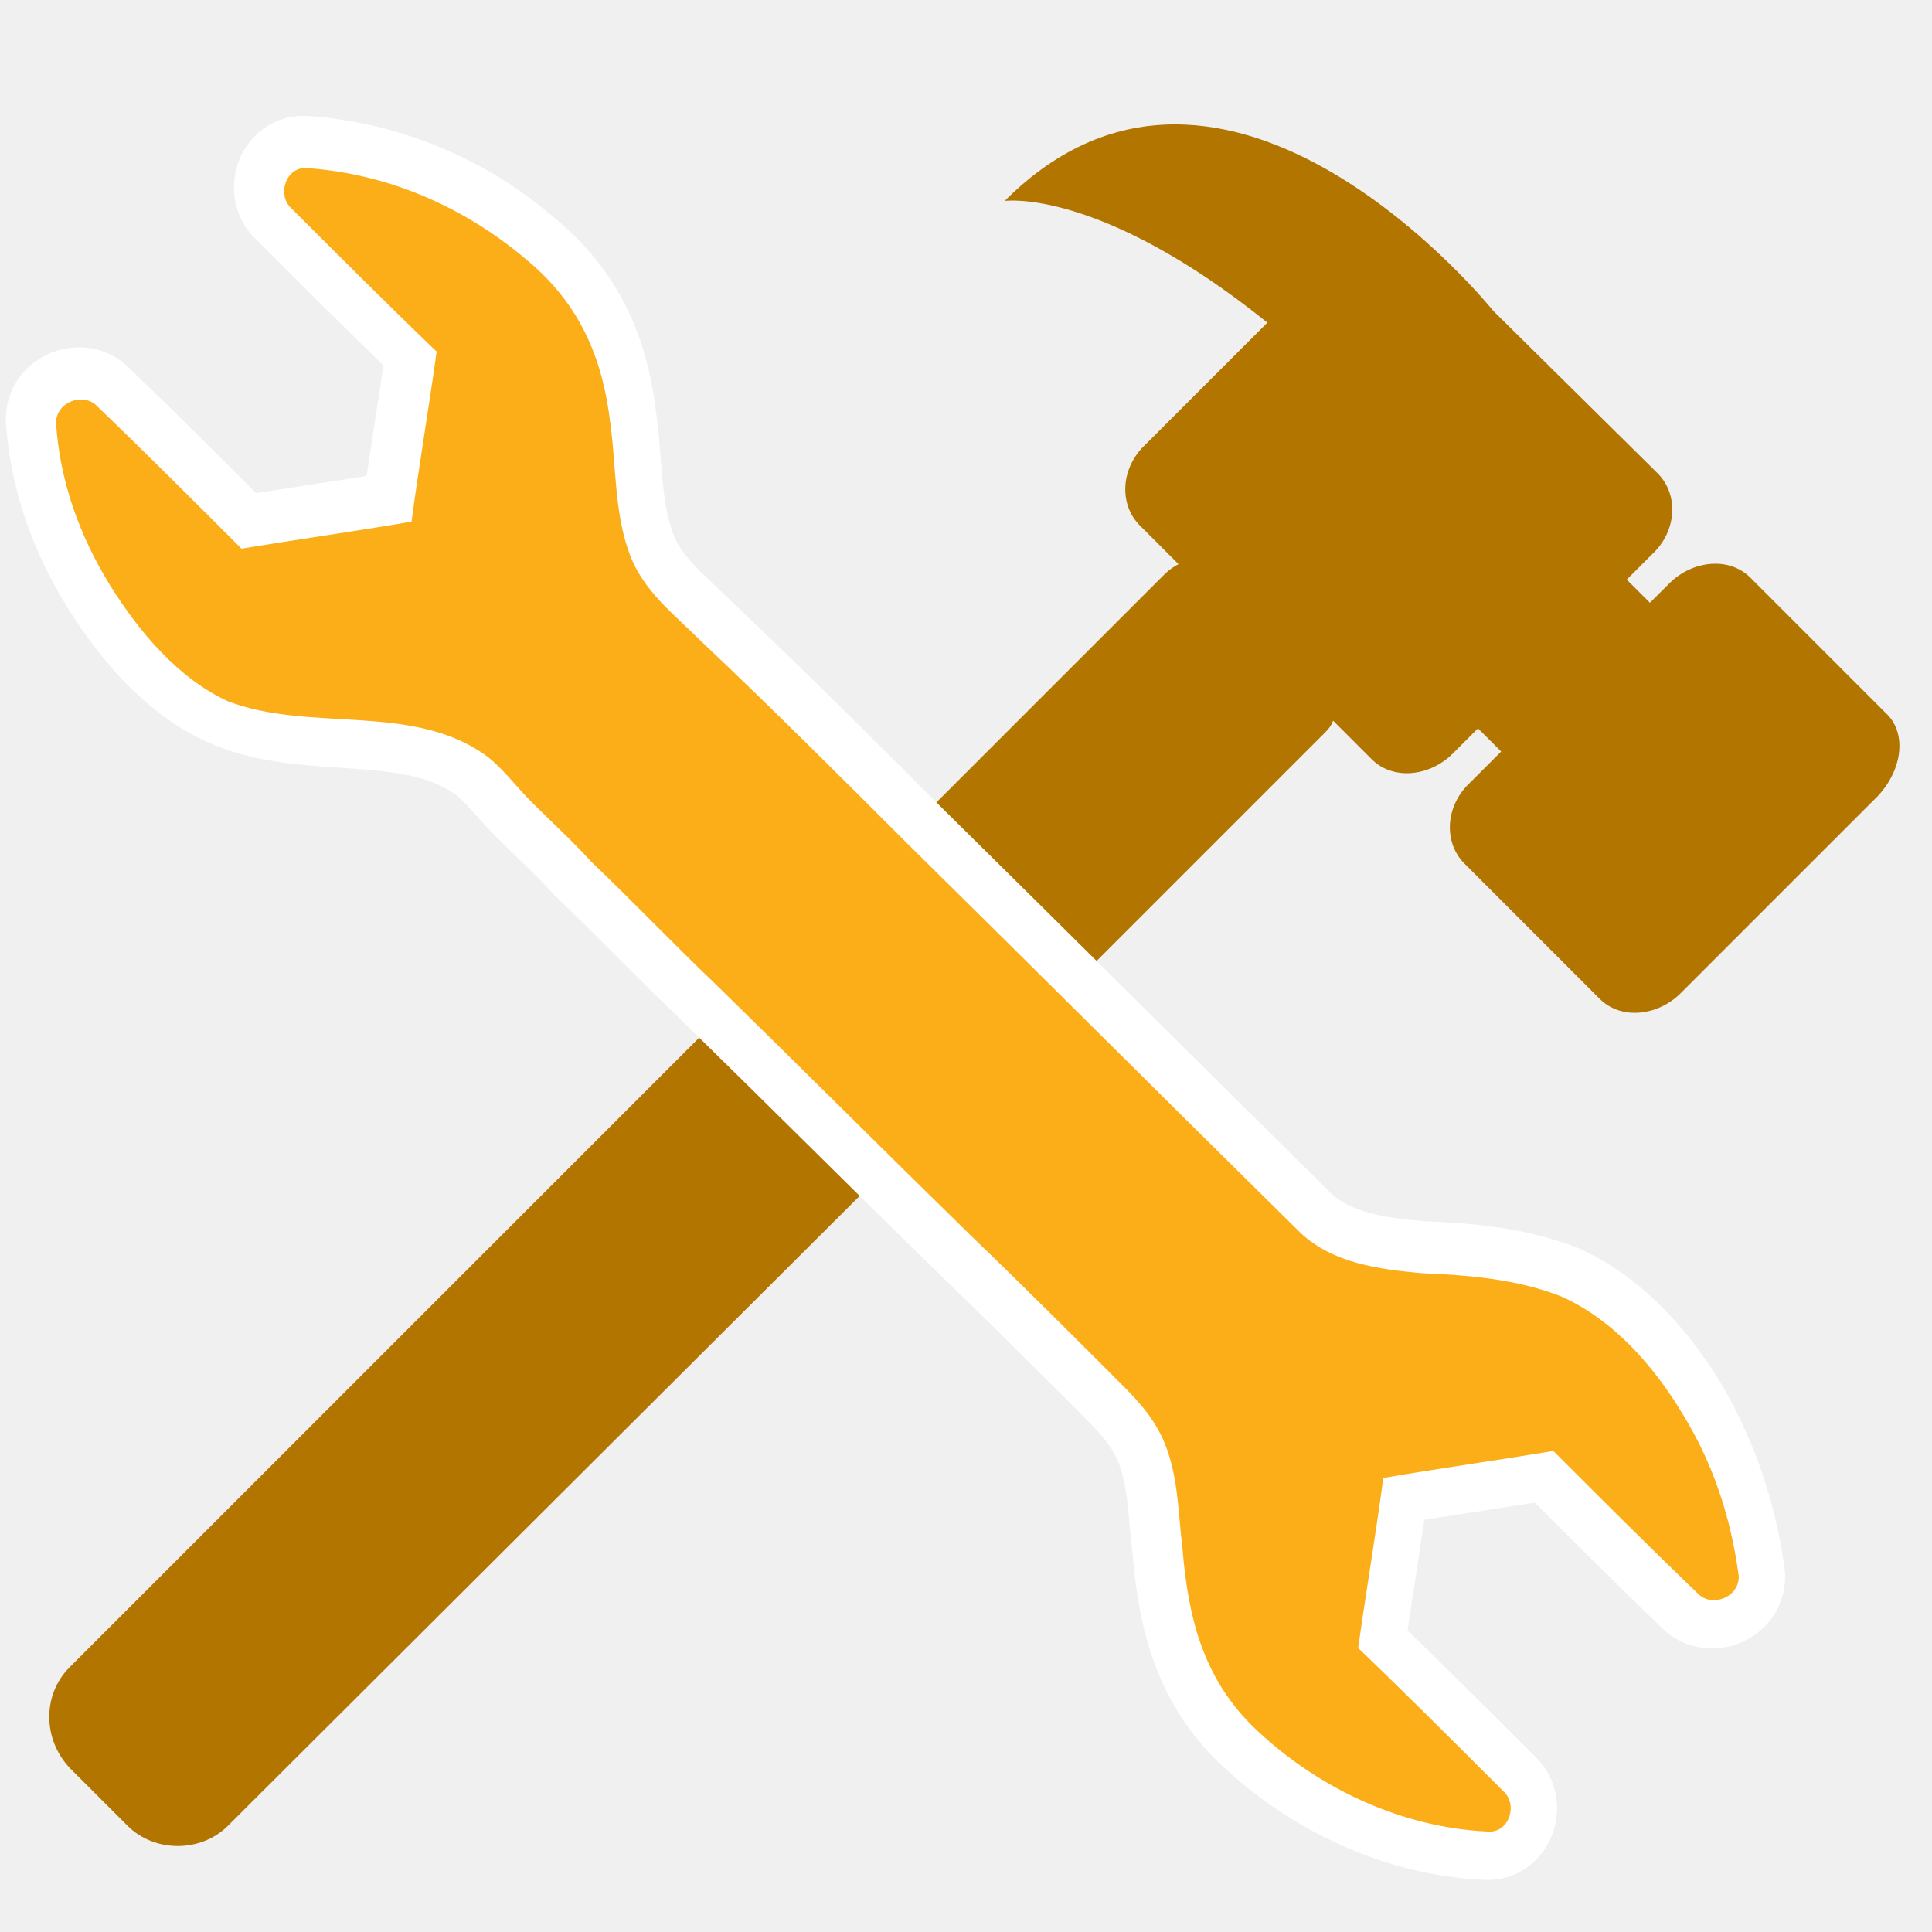
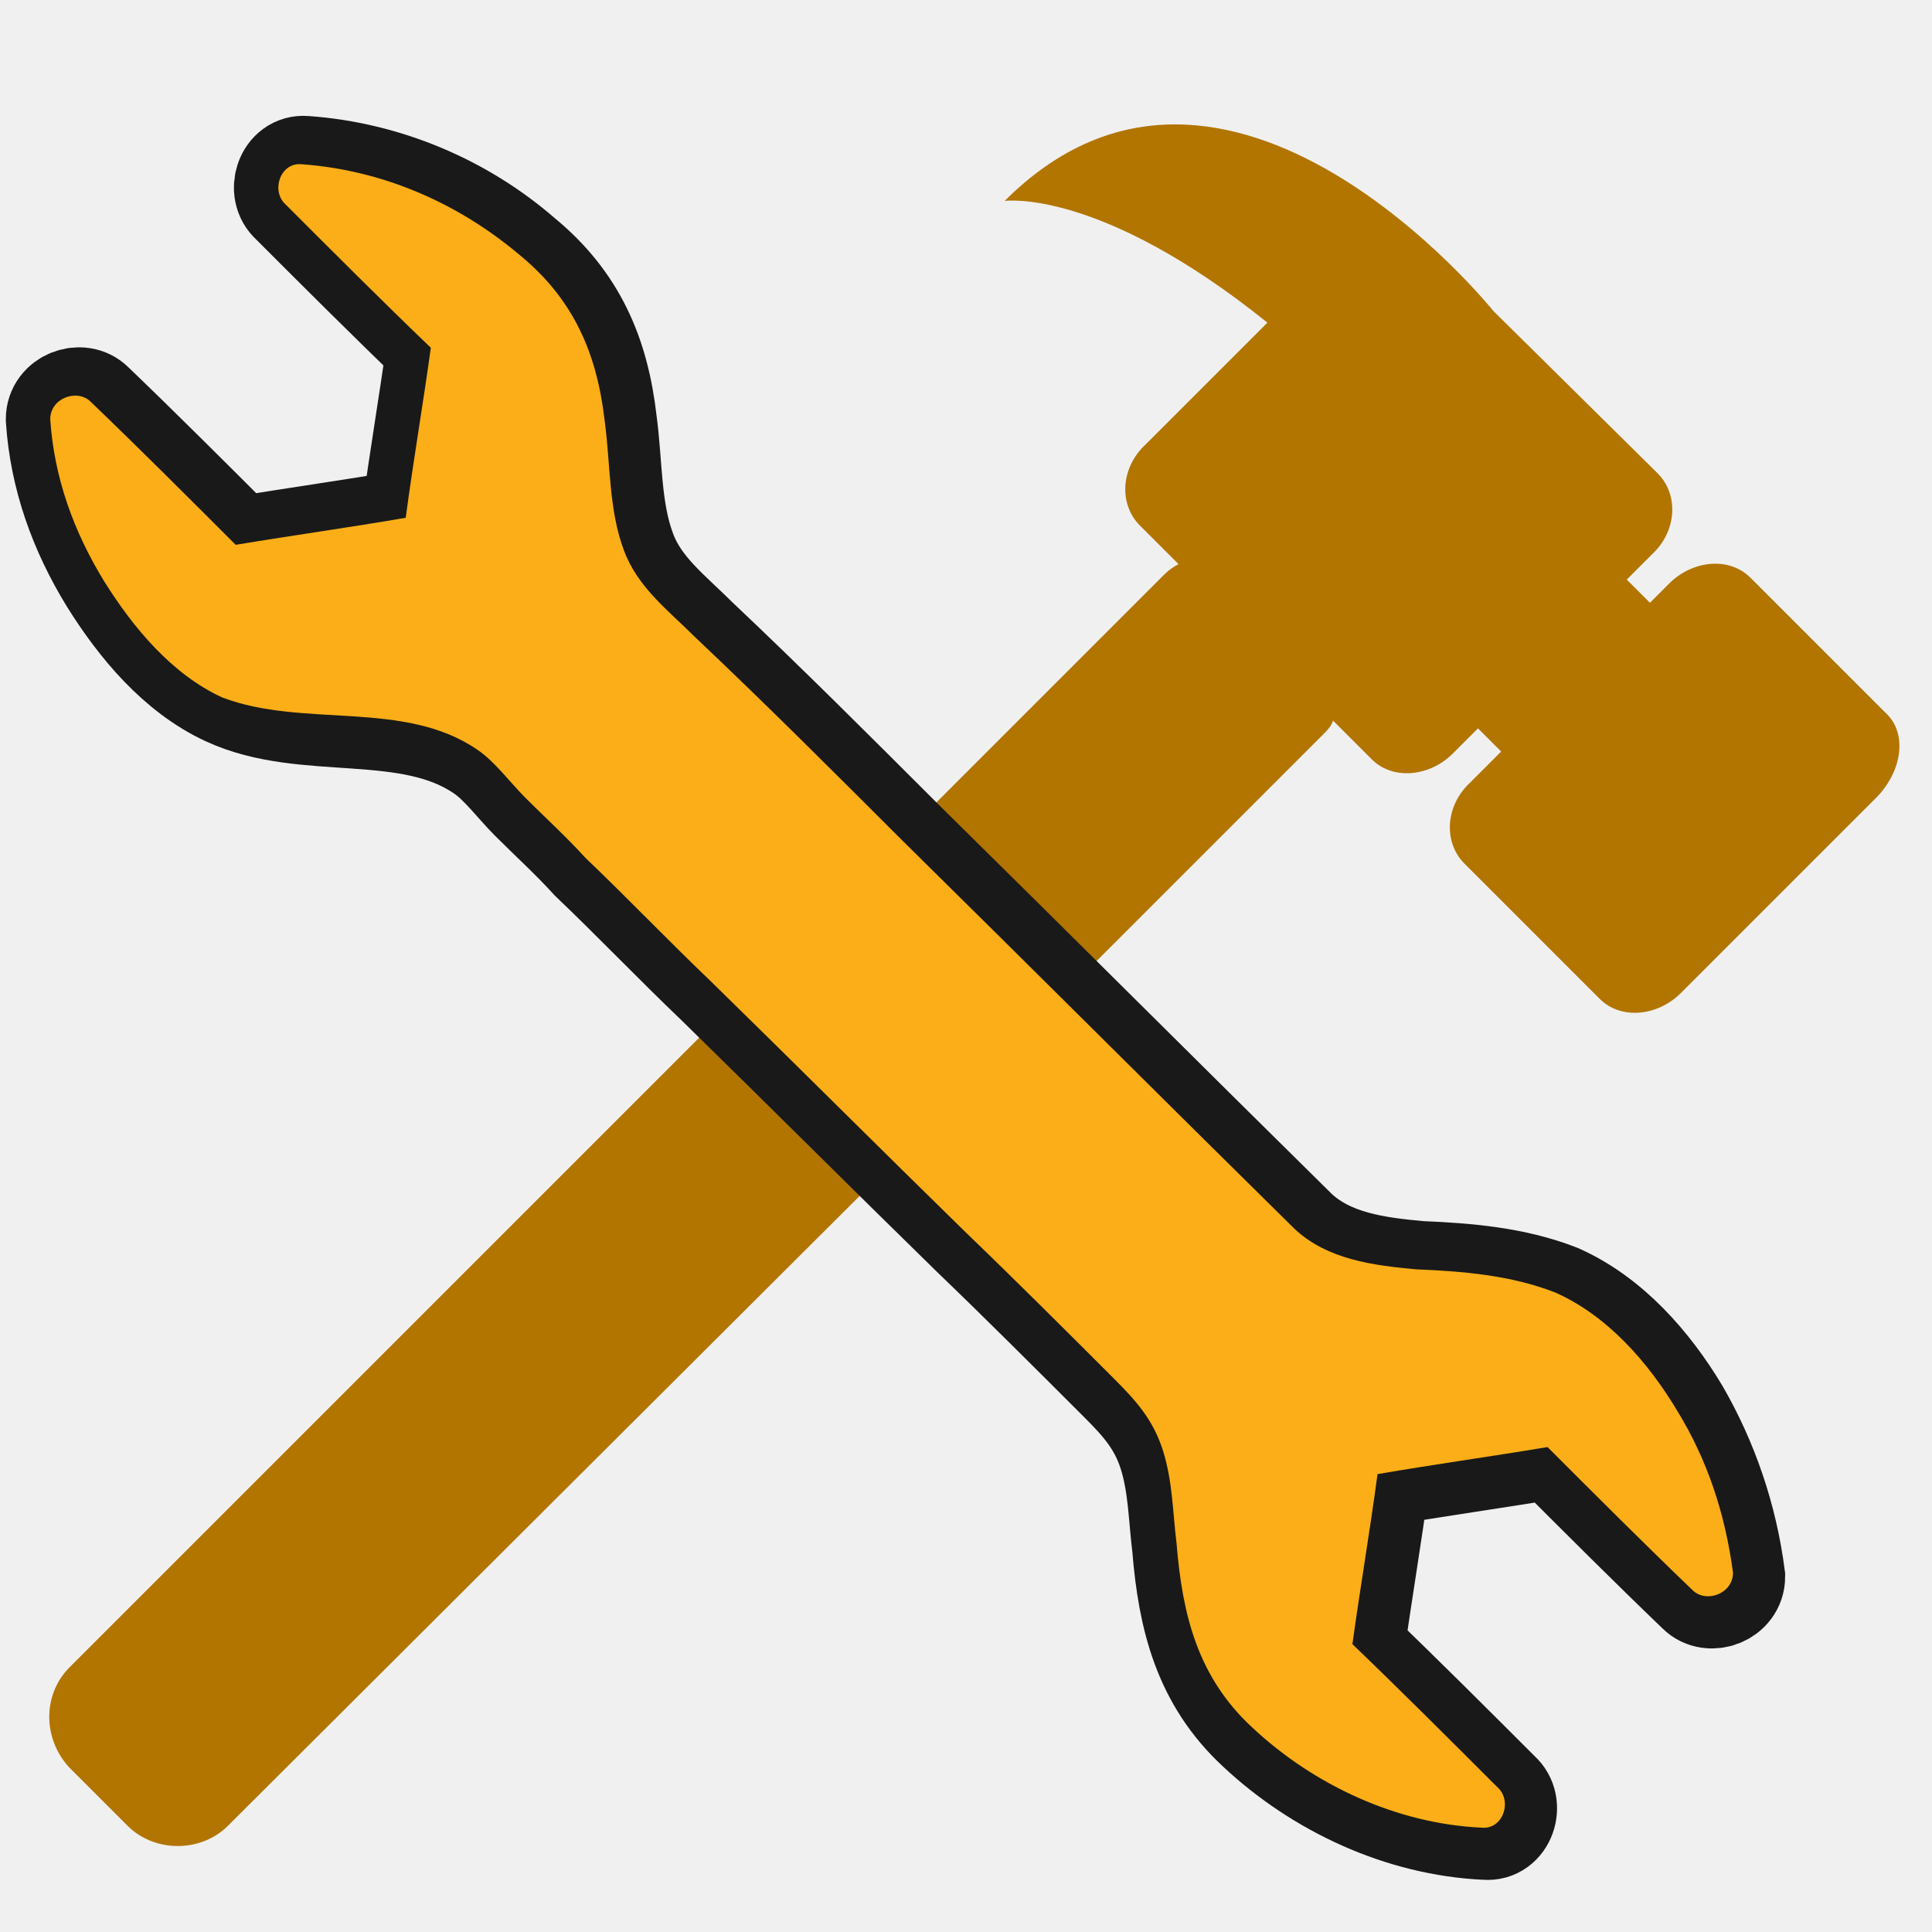
- <svg xmlns="http://www.w3.org/2000/svg" version="1.1" id="Layer_1" x="0px" y="0px" viewBox="0 0 100 100" style="enable-background:new 0 0 100 100;" xml:space="preserve">
+ <svg xmlns="http://www.w3.org/2000/svg" version="1.1" id="Layer_1" x="0px" y="0px" viewBox="-717 975 100 100" style="enable-background:new -717 975 100 100;" xml:space="preserve">
  <style type="text/css">
	.st0{fill:#B27500;}
	.st1{fill:#FBAE17;}
	.st2{fill:#FFFFFF;}
	.st3{fill:#FBAE17;stroke:#FFFFFF;stroke-width:5.896;stroke-miterlimit:10;}
	.st4{fill:#B27500;stroke:#FFFFFF;stroke-width:5.896;stroke-miterlimit:10;}
- 	.st5{fill:#FBAE17;stroke:#FFFFFF;stroke-width:5;stroke-miterlimit:10;}
+ 	.st5{fill:#FFFFFF;stroke:#191919;stroke-width:5;stroke-miterlimit:10;}
</style>
  <g id="XMLID_11_">
-     <path id="XMLID_7_" class="st0" d="M36.8,53.1L3.6,86.3c-1.4,1.4-1.4,3.7,0,5.2l3,3c1.4,1.4,3.8,1.4,5.2,0l33.3-33.2L36.8,53.1z" />
-     <path id="XMLID_3_" class="st0" d="M97.6,36.9l-7-7c-1.1-1.1-3-0.9-4.2,0.3l-1,1l-1.2-1.2l1.3-1.3c1.3-1.2,1.4-3.1,0.3-4.2   l-8.5-8.4c0,0-13.8-17.2-25.3-5.7c0,0,4.9-0.7,13.6,6.3L59.3,23c-1.3,1.2-1.4,3.1-0.3,4.2l2,2c-0.2,0.1-0.5,0.3-0.7,0.5L47.9,42.1   l8.3,8.2l12.3-12.3c0.2-0.2,0.4-0.4,0.5-0.7l2,2c1.1,1.1,3,0.9,4.2-0.3l1.3-1.3l1.2,1.2l-1.6,1.6c-1.3,1.2-1.4,3.1-0.3,4.2l7,7   c1.1,1.1,3,0.9,4.2-0.3l10.2-10.2C98.5,39.8,98.7,37.9,97.6,36.9z" />
+     <path id="XMLID_7_" class="st0" d="M-680.2,1028.1l-33.2,33.2c-1.4,1.4-1.4,3.7,0,5.2l3,3c1.4,1.4,3.8,1.4,5.2,0l33.3-33.2   L-680.2,1028.1z" />
+     <path id="XMLID_3_" class="st0" d="M-619.4,1011.9l-7-7c-1.1-1.1-3-0.9-4.2,0.3l-1,1l-1.2-1.2l1.3-1.3c1.3-1.2,1.4-3.1,0.3-4.2   l-8.5-8.4c0,0-13.8-17.2-25.3-5.7c0,0,4.9-0.7,13.6,6.3l-6.3,6.3c-1.3,1.2-1.4,3.1-0.3,4.2l2,2c-0.2,0.1-0.5,0.3-0.7,0.5   l-12.4,12.4l8.3,8.2l12.3-12.3c0.2-0.2,0.4-0.4,0.5-0.7l2,2c1.1,1.1,3,0.9,4.2-0.3l1.3-1.3l1.2,1.2l-1.6,1.6   c-1.3,1.2-1.4,3.1-0.3,4.2l7,7c1.1,1.1,3,0.9,4.2-0.3l10.2-10.2C-618.5,1014.8-618.3,1012.9-619.4,1011.9z" />
  </g>
  <g id="XMLID_29_">
-     <polygon id="XMLID_45_" class="st1" points="249.4,33.3 249.4,66.1 232.2,56.1 214.9,66.1 214.9,53.2  " />
-     <polygon id="XMLID_44_" class="st0" points="283.9,53.2 283.9,132.3 266.6,132.3 266.6,76 249.4,66.1 249.4,33.3  " />
-     <path id="XMLID_33_" class="st0" d="M237.9,66.1v66.3h23v-53L237.9,66.1z M244.6,96.5l-3.2-1.9v-4.8l3.2,1.9V96.5z M244.6,87.6   l-3.2-1.9v-4.8l3.2,1.9V87.6z M244.6,78.7l-3.2-1.9V72l3.2,1.9V78.7z M251,100.2l-3.2-1.9v-4.8l3.2,1.9V100.2z M251,91.3l-3.2-1.9   v-4.8l3.2,1.9V91.3z M251,82.4l-3.2-1.9v-4.8l3.2,1.9V82.4z M257.4,103.9l-3.2-1.9v-4.8l3.2,1.9V103.9z M257.4,95l-3.2-1.9v-4.8   l3.2,1.9V95z M257.4,86.1l-3.2-1.9v-4.8l3.2,1.9V86.1z" />
-     <polygon id="XMLID_32_" class="st1" points="212.2,83.1 212.2,132.3 192.3,132.3 192.3,94.6  " />
-     <polygon id="XMLID_31_" class="st0" points="232.2,94.6 232.2,132.3 212.2,132.3 212.2,83.1  " />
-     <polygon id="XMLID_30_" class="st1" points="212.2,79.1 226.4,87.3 226.4,66.1 203.4,79.3 203.4,84.2  " />
+     <polygon id="XMLID_45_" class="st1" points="-467.6,1008.3 -467.6,1041.1 -484.8,1031.1 -502.1,1041.1 -502.1,1028.2  " />
+     <polygon id="XMLID_44_" class="st0" points="-433.1,1028.2 -433.1,1107.3 -450.4,1107.3 -450.4,1051 -467.6,1041.1 -467.6,1008.3     " />
+     <path id="XMLID_33_" class="st0" d="M-479.1,1041.1v66.3h23v-53L-479.1,1041.1z M-472.4,1071.5l-3.2-1.9v-4.8l3.2,1.9V1071.5z    M-472.4,1062.6l-3.2-1.9v-4.8l3.2,1.9V1062.6z M-472.4,1053.7l-3.2-1.9v-4.8l3.2,1.9V1053.7z M-466,1075.2l-3.2-1.9v-4.8l3.2,1.9   V1075.2z M-466,1066.3l-3.2-1.9v-4.8l3.2,1.9V1066.3z M-466,1057.4l-3.2-1.9v-4.8l3.2,1.9V1057.4z M-459.6,1078.9l-3.2-1.9v-4.8   l3.2,1.9V1078.9z M-459.6,1070l-3.2-1.9v-4.8l3.2,1.9V1070z M-459.6,1061.1l-3.2-1.9v-4.8l3.2,1.9V1061.1z" />
+     <polygon id="XMLID_32_" class="st1" points="-504.8,1058.1 -504.8,1107.3 -524.7,1107.3 -524.7,1069.6  " />
+     <polygon id="XMLID_31_" class="st0" points="-484.8,1069.6 -484.8,1107.3 -504.8,1107.3 -504.8,1058.1  " />
+     <polygon id="XMLID_30_" class="st1" points="-504.8,1054.1 -490.6,1062.3 -490.6,1041.1 -513.6,1054.3 -513.6,1059.2  " />
  </g>
  <g id="XMLID_2_">
    <g id="XMLID_23_">
      <g id="XMLID_27_">
-         <path id="XMLID_46_" class="st1" d="M265.3-64.5c-5.6,2.7-21.2,11.1-21.8,27.4c-0.5,13.9,4.2,21,4.2,21s12.5-0.7,22.4-8.4     c8-6.2,12.8-15,11.1-28.2c-1.7-13.2-0.1-18.5-0.1-18.5S271.2-67.3,265.3-64.5z" />
-         <path id="XMLID_28_" class="st0" d="M281.3-52.7c-1-7.5-0.3-15.6-0.1-18.5c-6.7,6.4-13.6,16.4-18.8,24.1     c-3.6,5.4-6.7,11.2-9.1,17.2c-1.3,3.2-2.6,6.4-3.8,9.6c-0.5,1.3-0.9,2.7-1.5,4.1c2-0.2,13.2-1.4,22.1-8.4     C278.1-30.7,283-39.4,281.3-52.7z" />
+         <path id="XMLID_46_" class="st1" d="M-451.7,910.5c-5.6,2.7-21.2,11.1-21.8,27.4c-0.5,13.9,4.2,21,4.2,21s12.5-0.7,22.4-8.4     c8-6.2,12.8-15,11.1-28.2c-1.7-13.2-0.1-18.5-0.1-18.5S-445.8,907.7-451.7,910.5z" />
+         <path id="XMLID_28_" class="st0" d="M-435.7,922.3c-1-7.5-0.3-15.6-0.1-18.5c-6.7,6.4-13.6,16.4-18.8,24.1     c-3.6,5.4-6.7,11.2-9.1,17.2c-1.3,3.2-2.6,6.4-3.8,9.6c-0.5,1.3-0.9,2.7-1.5,4.1c2-0.2,13.2-1.4,22.1-8.4     C-438.9,944.3-434,935.6-435.7,922.3z" />
      </g>
      <g id="XMLID_24_">
-         <path id="XMLID_15_" class="st2" d="M244.9-14.9c0,0,0.3-0.7,0.8-1.9c0.5-1.2,1.2-2.9,2.1-4.9c1.8-4,4.4-9.2,7.3-14.3     c0.7-1.3,1.4-2.5,2.2-3.8c0.7-1.2,1.5-2.4,2.2-3.6c0.7-1.2,1.4-2.3,2.1-3.3c0.7-1,1.3-2,2-2.9c0.6-0.9,1.2-1.7,1.7-2.4     c0.5-0.7,1-1.3,1.4-1.8c0.8-1,1.2-1.6,1.2-1.6s-0.4,0.6-1.1,1.7c-0.3,0.5-0.7,1.2-1.2,1.9c-0.4,0.8-0.9,1.6-1.5,2.6     c-0.6,0.9-1.1,2-1.7,3.1c-0.6,1.1-1.2,2.2-1.8,3.5c-0.6,1.2-1.2,2.5-1.8,3.7c-0.6,1.3-1.2,2.6-1.8,3.9     c-2.3,5.3-4.3,10.6-5.7,14.7c-0.7,2-1.2,3.7-1.6,4.9c-0.4,1.2-0.6,1.9-0.6,1.9L244.9-14.9z" />
+         <path id="XMLID_15_" class="st2" d="M-472.1,960.1c0,0,0.3-0.7,0.8-1.9s1.2-2.9,2.1-4.9c1.8-4,4.4-9.2,7.3-14.3     c0.7-1.3,1.4-2.5,2.2-3.8c0.7-1.2,1.5-2.4,2.2-3.6c0.7-1.2,1.4-2.3,2.1-3.3s1.3-2,2-2.9c0.6-0.9,1.2-1.7,1.7-2.4s1-1.3,1.4-1.8     c0.8-1,1.2-1.6,1.2-1.6s-0.4,0.6-1.1,1.7c-0.3,0.5-0.7,1.2-1.2,1.9c-0.4,0.8-0.9,1.6-1.5,2.6c-0.6,0.9-1.1,2-1.7,3.1     c-0.6,1.1-1.2,2.2-1.8,3.5c-0.6,1.2-1.2,2.5-1.8,3.7c-0.6,1.3-1.2,2.6-1.8,3.9c-2.3,5.3-4.3,10.6-5.7,14.7     c-0.7,2-1.2,3.7-1.6,4.9c-0.4,1.2-0.6,1.9-0.6,1.9L-472.1,960.1z" />
      </g>
    </g>
    <g id="XMLID_1_">
      <g id="XMLID_4_">
-         <path id="XMLID_6_" class="st3" d="M218-85.7c7.9,3.7,30.2,15.6,31.1,38.9c0.8,19.7-5.8,29.9-5.8,29.9s-17.8-0.9-32-11.8     C200-37.5,193-50,195.3-68.7c2.3-18.8,0-26.3,0-26.3S209.5-89.7,218-85.7z" />
-         <path id="XMLID_5_" class="st4" d="M195.3-68.7c1.3-10.6,0.4-22.2,0-26.3c9.6,9,19.4,23.2,26.9,34.2c5.2,7.6,9.6,15.9,13.1,24.4     c1.9,4.5,3.7,9.1,5.4,13.7c0.7,1.9,1.4,3.9,2.1,5.8c-2.9-0.2-18.7-1.9-31.5-11.7C200-37.5,193-50,195.3-68.7z" />
+         <path id="XMLID_6_" class="st3" d="M-499,889.3c7.9,3.7,30.2,15.6,31.1,38.9c0.8,19.7-5.8,29.9-5.8,29.9s-17.8-0.9-32-11.8     c-11.3-8.8-18.3-21.3-16-40c2.3-18.8,0-26.3,0-26.3S-507.5,885.3-499,889.3z" />
+         <path id="XMLID_5_" class="st4" d="M-521.7,906.3c1.3-10.6,0.4-22.2,0-26.3c9.6,9,19.4,23.2,26.9,34.2     c5.2,7.6,9.6,15.9,13.1,24.4c1.9,4.5,3.7,9.1,5.4,13.7c0.7,1.9,1.4,3.9,2.1,5.8c-2.9-0.2-18.7-1.9-31.5-11.7     C-517,937.5-524,925-521.7,906.3z" />
      </g>
    </g>
    <g id="XMLID_16_">
      <g id="XMLID_20_">
-         <path id="XMLID_22_" class="st1" d="M218-85.7c7.9,3.7,30.2,15.6,31.1,38.9c0.8,19.7-5.8,29.9-5.8,29.9s-17.8-0.9-32-11.8     C200-37.5,193-50,195.3-68.7c2.3-18.8,0-26.3,0-26.3S209.5-89.7,218-85.7z" />
-         <path id="XMLID_21_" class="st0" d="M195.3-68.7c1.3-10.6,0.4-22.2,0-26.3c9.6,9,19.4,23.2,26.9,34.2c5.2,7.6,9.6,15.9,13.1,24.4     c1.9,4.5,3.7,9.1,5.4,13.7c0.7,1.9,1.4,3.9,2.1,5.8c-2.9-0.2-18.7-1.9-31.5-11.7C200-37.5,193-50,195.3-68.7z" />
+         <path id="XMLID_22_" class="st1" d="M-499,889.3c7.9,3.7,30.2,15.6,31.1,38.9c0.8,19.7-5.8,29.9-5.8,29.9s-17.8-0.9-32-11.8     c-11.3-8.8-18.3-21.3-16-40c2.3-18.8,0-26.3,0-26.3S-507.5,885.3-499,889.3z" />
+         <path id="XMLID_21_" class="st0" d="M-521.7,906.3c1.3-10.6,0.4-22.2,0-26.3c9.6,9,19.4,23.2,26.9,34.2     c5.2,7.6,9.6,15.9,13.1,24.4c1.9,4.5,3.7,9.1,5.4,13.7c0.7,1.9,1.4,3.9,2.1,5.8c-2.9-0.2-18.7-1.9-31.5-11.7     C-517,937.5-524,925-521.7,906.3z" />
      </g>
      <g id="XMLID_17_">
-         <path id="XMLID_13_" class="st2" d="M242-13.5c0,0-0.3-1-0.8-2.6c-0.6-1.7-1.4-4.1-2.4-7c-0.5-1.4-1.1-3-1.7-4.6     c-0.6-1.6-1.3-3.3-2-5.1c-0.7-1.8-1.5-3.6-2.3-5.4c-0.8-1.8-1.6-3.7-2.5-5.6c-0.9-1.9-1.7-3.7-2.6-5.5c-0.4-0.9-0.9-1.8-1.3-2.7     c-0.5-0.9-0.9-1.7-1.4-2.6c-0.4-0.8-0.9-1.7-1.3-2.5c-0.5-0.8-0.9-1.6-1.3-2.4c-0.9-1.5-1.7-3-2.5-4.3c-0.8-1.3-1.5-2.5-2.2-3.6     c-0.7-1-1.3-2-1.8-2.7c-1-1.5-1.6-2.4-1.6-2.4s0.6,0.8,1.7,2.2c0.5,0.7,1.2,1.6,2,2.6c0.7,1,1.5,2.2,2.4,3.4     c0.9,1.2,1.8,2.7,2.8,4.1c0.5,0.7,1,1.5,1.5,2.3c0.5,0.8,1,1.6,1.5,2.4c0.5,0.8,1,1.7,1.6,2.5c0.5,0.9,1,1.7,1.5,2.6     c1,1.7,2,3.5,3,5.4c1,1.8,2,3.6,2.9,5.4c0.9,1.8,1.8,3.6,2.7,5.3c0.8,1.7,1.7,3.4,2.4,5c0.8,1.6,1.5,3.1,2.1,4.6     c1.3,2.8,2.3,5.2,3,6.9c0.7,1.7,1.1,2.7,1.1,2.7L242-13.5z" />
+         <path id="XMLID_13_" class="st2" d="M-475,961.5c0,0-0.3-1-0.8-2.6c-0.6-1.7-1.4-4.1-2.4-7c-0.5-1.4-1.1-3-1.7-4.6     c-0.6-1.6-1.3-3.3-2-5.1s-1.5-3.6-2.3-5.4c-0.8-1.8-1.6-3.7-2.5-5.6c-0.9-1.9-1.7-3.7-2.6-5.5c-0.4-0.9-0.9-1.8-1.3-2.7     c-0.5-0.9-0.9-1.7-1.4-2.6c-0.4-0.8-0.9-1.7-1.3-2.5c-0.5-0.8-0.9-1.6-1.3-2.4c-0.9-1.5-1.7-3-2.5-4.3s-1.5-2.5-2.2-3.6     c-0.7-1-1.3-2-1.8-2.7c-1-1.5-1.6-2.4-1.6-2.4s0.6,0.8,1.7,2.2c0.5,0.7,1.2,1.6,2,2.6c0.7,1,1.5,2.2,2.4,3.4     c0.9,1.2,1.8,2.7,2.8,4.1c0.5,0.7,1,1.5,1.5,2.3c0.5,0.8,1,1.6,1.5,2.4s1,1.7,1.6,2.5c0.5,0.9,1,1.7,1.5,2.6c1,1.7,2,3.5,3,5.4     c1,1.8,2,3.6,2.9,5.4c0.9,1.8,1.8,3.6,2.7,5.3c0.8,1.7,1.7,3.4,2.4,5c0.8,1.6,1.5,3.1,2.1,4.6c1.3,2.8,2.3,5.2,3,6.9     c0.7,1.7,1.1,2.7,1.1,2.7L-475,961.5z" />
      </g>
    </g>
  </g>
-   <path id="XMLID_9_" class="st5" d="M87,73c-1.5-2.5-3.6-4.9-6.3-6.1c-2.3-0.9-4.8-1.1-7.2-1.2c-2.2-0.2-4.6-0.5-6.3-2.1  c-6.8-6.7-13.6-13.5-20.4-20.2c-3.5-3.5-7-7-10.6-10.4c-1.4-1.4-3-2.6-3.7-4.5c-0.8-2.1-0.7-4.5-1-6.7c-0.4-3.5-1.6-6.3-4.4-8.6  C24,10.5,20,8.8,15.8,8.5c-1.1-0.1-1.6,1.4-0.8,2.1c2.5,2.5,5,5,7.5,7.4c-0.4,2.9-0.9,5.8-1.3,8.8c-2.9,0.5-5.8,0.9-8.8,1.4  c-2.5-2.5-5-5-7.5-7.4c-0.7-0.7-2.1-0.2-2.1,0.9c0.2,3,1.2,5.8,2.8,8.4c1.5,2.4,3.5,4.8,6.1,6c4.1,1.9,9.4,0.3,13.2,2.9  c0.9,0.6,1.7,1.7,2.5,2.5c1,1,2.1,2,3.1,3.1c2.2,2.1,4.3,4.3,6.5,6.4c4.4,4.3,8.8,8.7,13.2,13c2.6,2.5,5.1,5,7.7,7.6  c1.1,1.1,2,2.1,2.5,3.7c0.5,1.6,0.5,3.2,0.7,4.8c0.3,3.7,1.1,6.9,3.9,9.5c3.2,3,7.5,5,11.9,5.2c1.1,0.1,1.6-1.4,0.8-2.1  c-2.5-2.5-5-5-7.5-7.4c0.4-2.9,0.9-5.8,1.3-8.8c2.9-0.5,5.8-0.9,8.8-1.4c2.5,2.5,5,5,7.5,7.4c0.7,0.7,2.1,0.2,2.1-0.9  C89.5,78.5,88.5,75.6,87,73z" />
-   <path id="XMLID_8_" class="st1" d="M87.1,73.2c-1.5-2.5-3.6-4.9-6.3-6.1c-2.3-0.9-4.8-1.1-7.2-1.2c-2.2-0.2-4.6-0.5-6.3-2.1  c-6.8-6.7-13.6-13.5-20.4-20.2c-3.5-3.5-7-7-10.6-10.4c-1.4-1.4-3-2.6-3.7-4.5c-0.8-2.1-0.7-4.5-1-6.7c-0.4-3.5-1.6-6.3-4.4-8.6  c-3.2-2.7-7.1-4.4-11.3-4.7c-1.1-0.1-1.6,1.4-0.8,2.1c2.5,2.5,5,5,7.5,7.4c-0.4,2.9-0.9,5.8-1.3,8.8c-2.9,0.5-5.8,0.9-8.8,1.4  c-2.5-2.5-5-5-7.5-7.4c-0.7-0.7-2.1-0.2-2.1,0.9c0.2,3,1.2,5.8,2.8,8.4c1.5,2.4,3.5,4.8,6.1,6C16,37.9,21.2,36.4,25,39  c0.9,0.6,1.7,1.7,2.5,2.5c1,1,2.1,2,3.1,3.1c2.2,2.1,4.3,4.3,6.5,6.4c4.4,4.3,8.8,8.7,13.2,13c2.6,2.5,5.1,5,7.7,7.6  c1.1,1.1,2,2.1,2.5,3.7c0.5,1.6,0.5,3.2,0.7,4.8c0.3,3.7,1.1,6.9,3.9,9.5c3.2,3,7.5,5,11.9,5.2c1.1,0.1,1.6-1.4,0.8-2.1  c-2.5-2.5-5-5-7.5-7.4c0.4-2.9,0.9-5.8,1.3-8.8c2.9-0.5,5.8-0.9,8.8-1.4c2.5,2.5,5,5,7.5,7.4c0.7,0.7,2.1,0.2,2.1-0.9  C89.6,78.6,88.7,75.8,87.1,73.2z" />
+   <path id="XMLID_9_" class="st5" d="M-630,1048c-1.5-2.5-3.6-4.9-6.3-6.1c-2.3-0.9-4.8-1.1-7.2-1.2c-2.2-0.2-4.6-0.5-6.3-2.1  c-6.8-6.7-13.6-13.5-20.4-20.2c-3.5-3.5-7-7-10.6-10.4c-1.4-1.4-3-2.6-3.7-4.5c-0.8-2.1-0.7-4.5-1-6.7c-0.4-3.5-1.6-6.3-4.4-8.6  c-3.1-2.7-7.1-4.4-11.3-4.7c-1.1-0.1-1.6,1.4-0.8,2.1c2.5,2.5,5,5,7.5,7.4c-0.4,2.9-0.9,5.8-1.3,8.8c-2.9,0.5-5.8,0.9-8.8,1.4  c-2.5-2.5-5-5-7.5-7.4c-0.7-0.7-2.1-0.2-2.1,0.9c0.2,3,1.2,5.8,2.8,8.4c1.5,2.4,3.5,4.8,6.1,6c4.1,1.9,9.4,0.3,13.2,2.9  c0.9,0.6,1.7,1.7,2.5,2.5c1,1,2.1,2,3.1,3.1c2.2,2.1,4.3,4.3,6.5,6.4c4.4,4.3,8.8,8.7,13.2,13c2.6,2.5,5.1,5,7.7,7.6  c1.1,1.1,2,2.1,2.5,3.7c0.5,1.6,0.5,3.2,0.7,4.8c0.3,3.7,1.1,6.9,3.9,9.5c3.2,3,7.5,5,11.9,5.2c1.1,0.1,1.6-1.4,0.8-2.1  c-2.5-2.5-5-5-7.5-7.4c0.4-2.9,0.9-5.8,1.3-8.8c2.9-0.5,5.8-0.9,8.8-1.4c2.5,2.5,5,5,7.5,7.4c0.7,0.7,2.1,0.2,2.1-0.9  C-627.5,1053.5-628.5,1050.6-630,1048z" />
+   <path id="XMLID_8_" class="st1" d="M-630.2,1048c-1.5-2.5-3.6-4.9-6.3-6.1c-2.3-0.9-4.8-1.1-7.2-1.2c-2.2-0.2-4.6-0.5-6.3-2.1  c-6.8-6.7-13.6-13.5-20.4-20.2c-3.5-3.5-7-7-10.6-10.4c-1.4-1.4-3-2.6-3.7-4.5c-0.8-2.1-0.7-4.5-1-6.7c-0.4-3.5-1.6-6.3-4.4-8.6  c-3.2-2.7-7.1-4.4-11.3-4.7c-1.1-0.1-1.6,1.4-0.8,2.1c2.5,2.5,5,5,7.5,7.4c-0.4,2.9-0.9,5.8-1.3,8.8c-2.9,0.5-5.8,0.9-8.8,1.4  c-2.5-2.5-5-5-7.5-7.4c-0.7-0.7-2.1-0.2-2.1,0.9c0.2,3,1.2,5.8,2.8,8.4c1.5,2.4,3.5,4.8,6.1,6c4.2,1.6,9.4,0.1,13.2,2.7  c0.9,0.6,1.7,1.7,2.5,2.5c1,1,2.1,2,3.1,3.1c2.2,2.1,4.3,4.3,6.5,6.4c4.4,4.3,8.8,8.7,13.2,13c2.6,2.5,5.1,5,7.7,7.6  c1.1,1.1,2,2.1,2.5,3.7s0.5,3.2,0.7,4.8c0.3,3.7,1.1,6.9,3.9,9.5c3.2,3,7.5,5,11.9,5.2c1.1,0.1,1.6-1.4,0.8-2.1  c-2.5-2.5-5-5-7.5-7.4c0.4-2.9,0.9-5.8,1.3-8.8c2.9-0.5,5.8-0.9,8.8-1.4c2.5,2.5,5,5,7.5,7.4c0.7,0.7,2.1,0.2,2.1-0.9  C-627.7,1053.4-628.6,1050.6-630.2,1048z" />
</svg>
